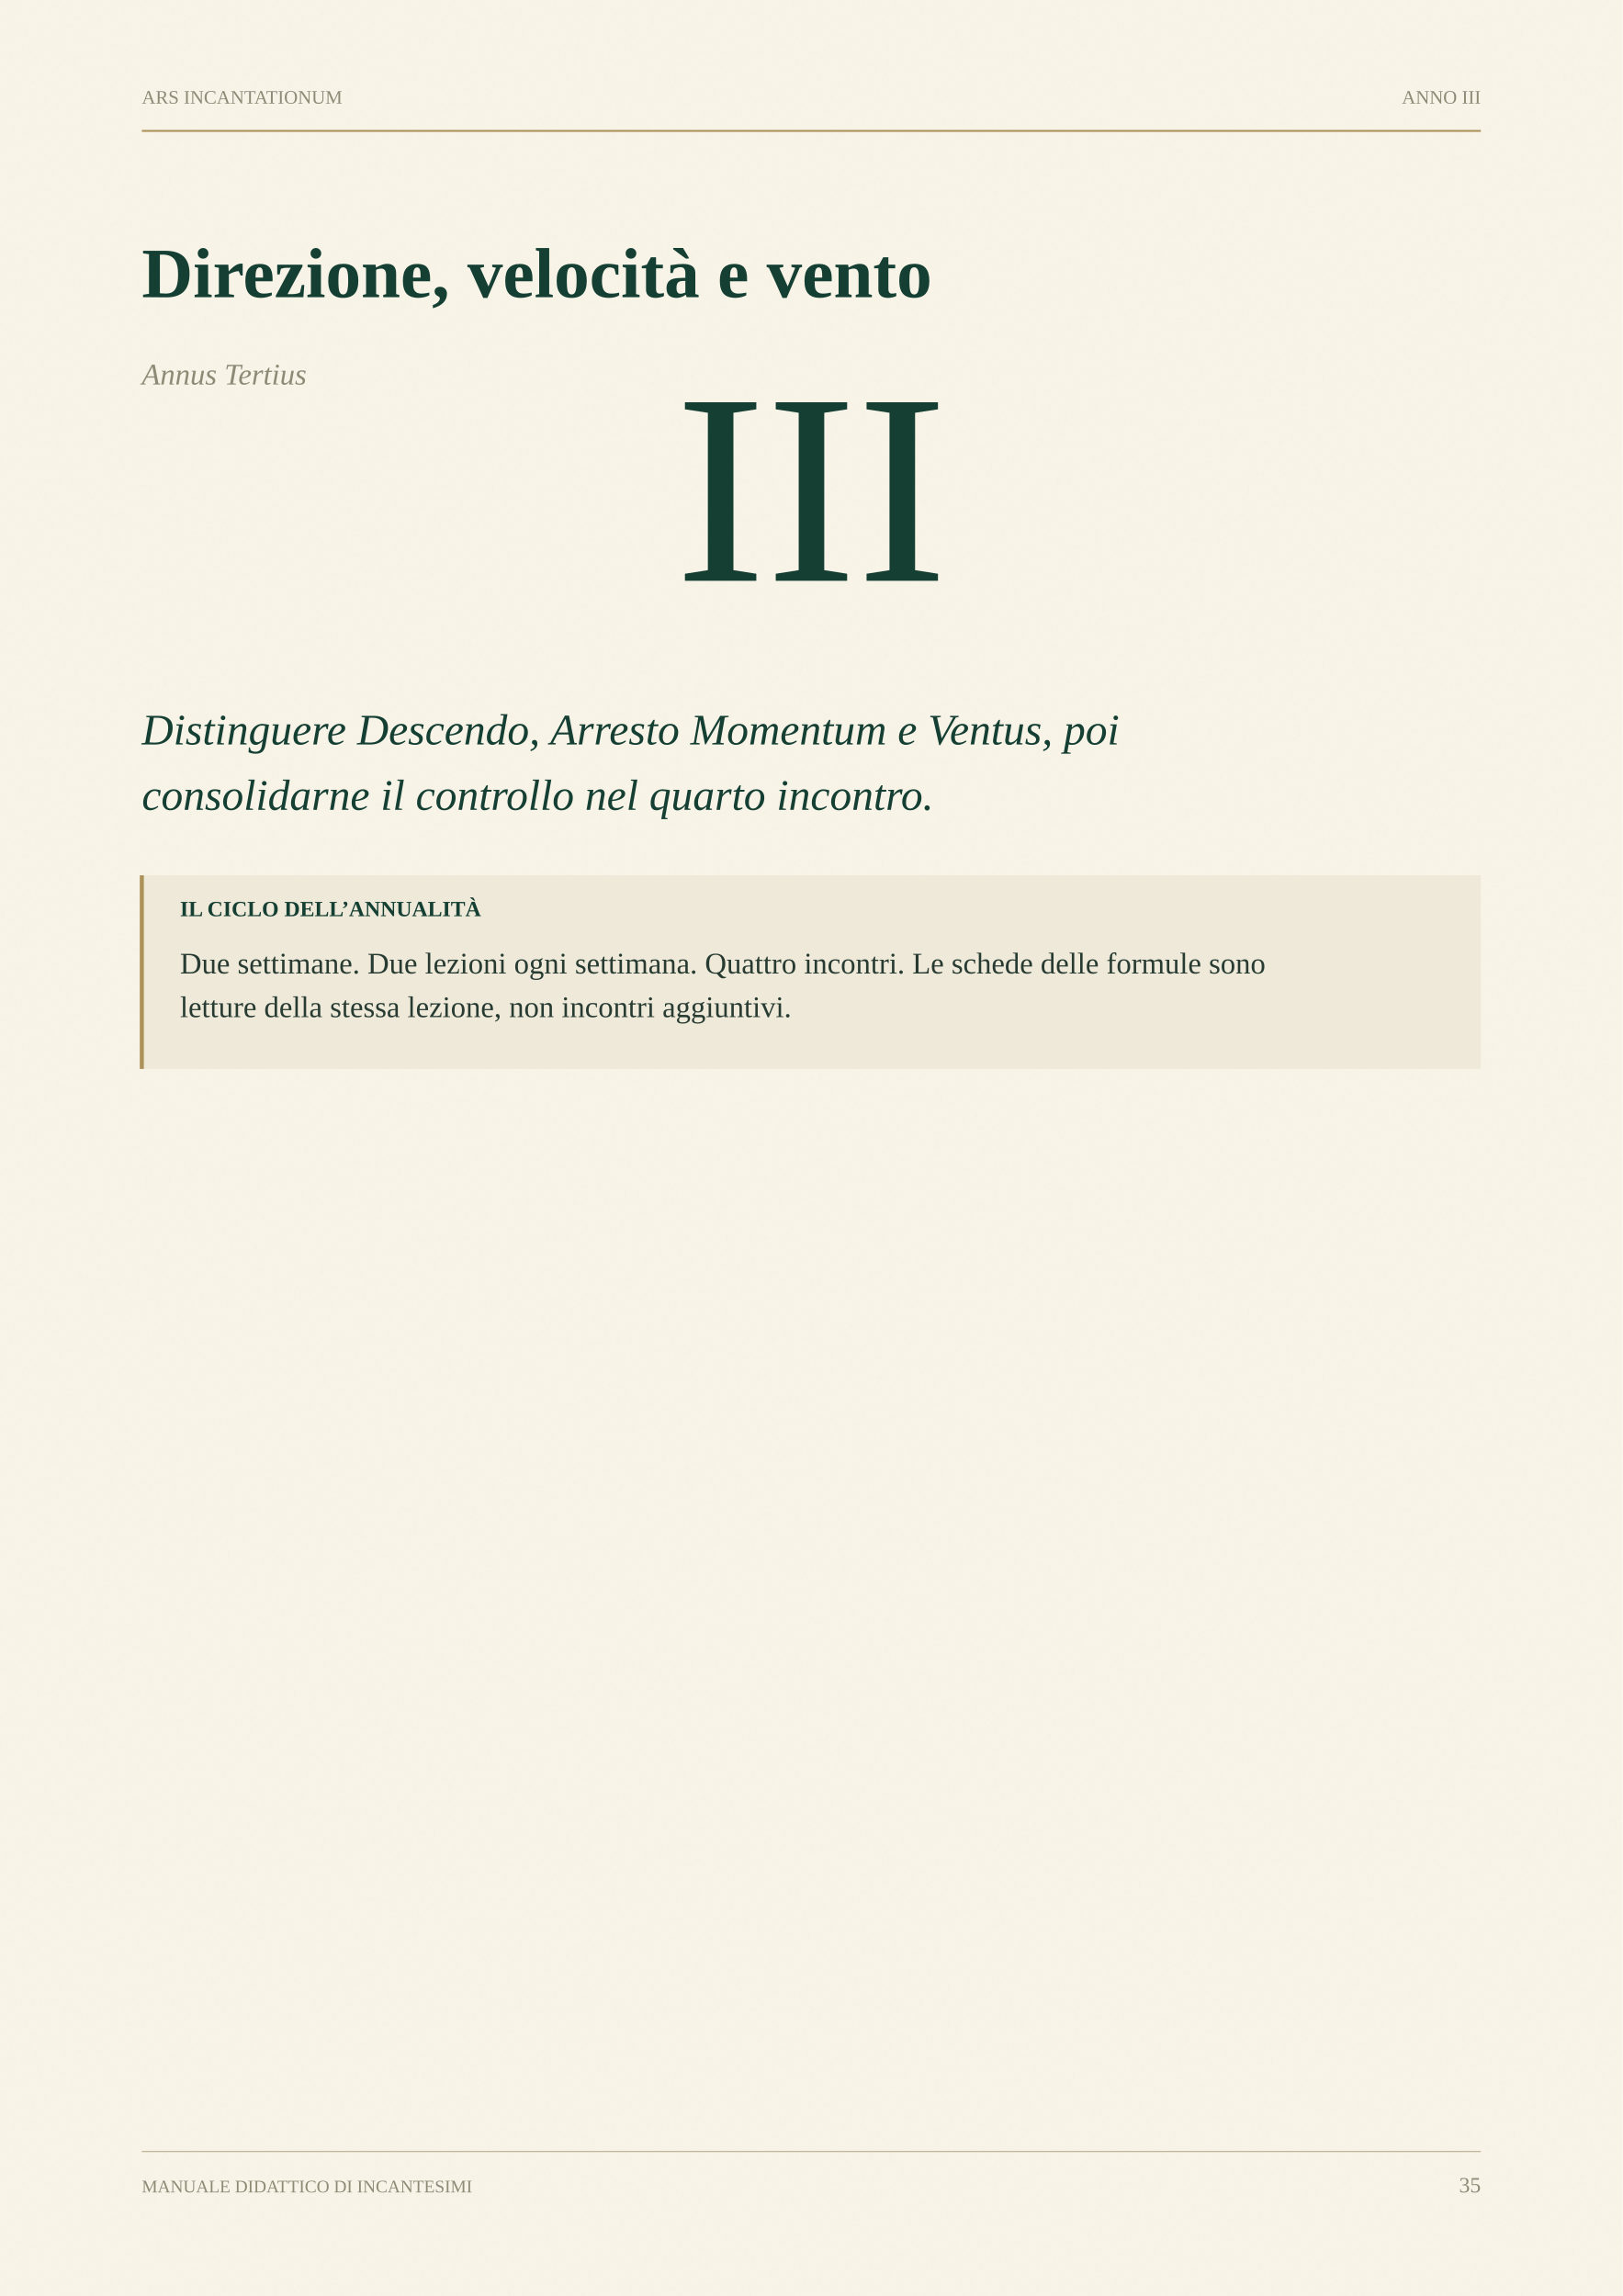
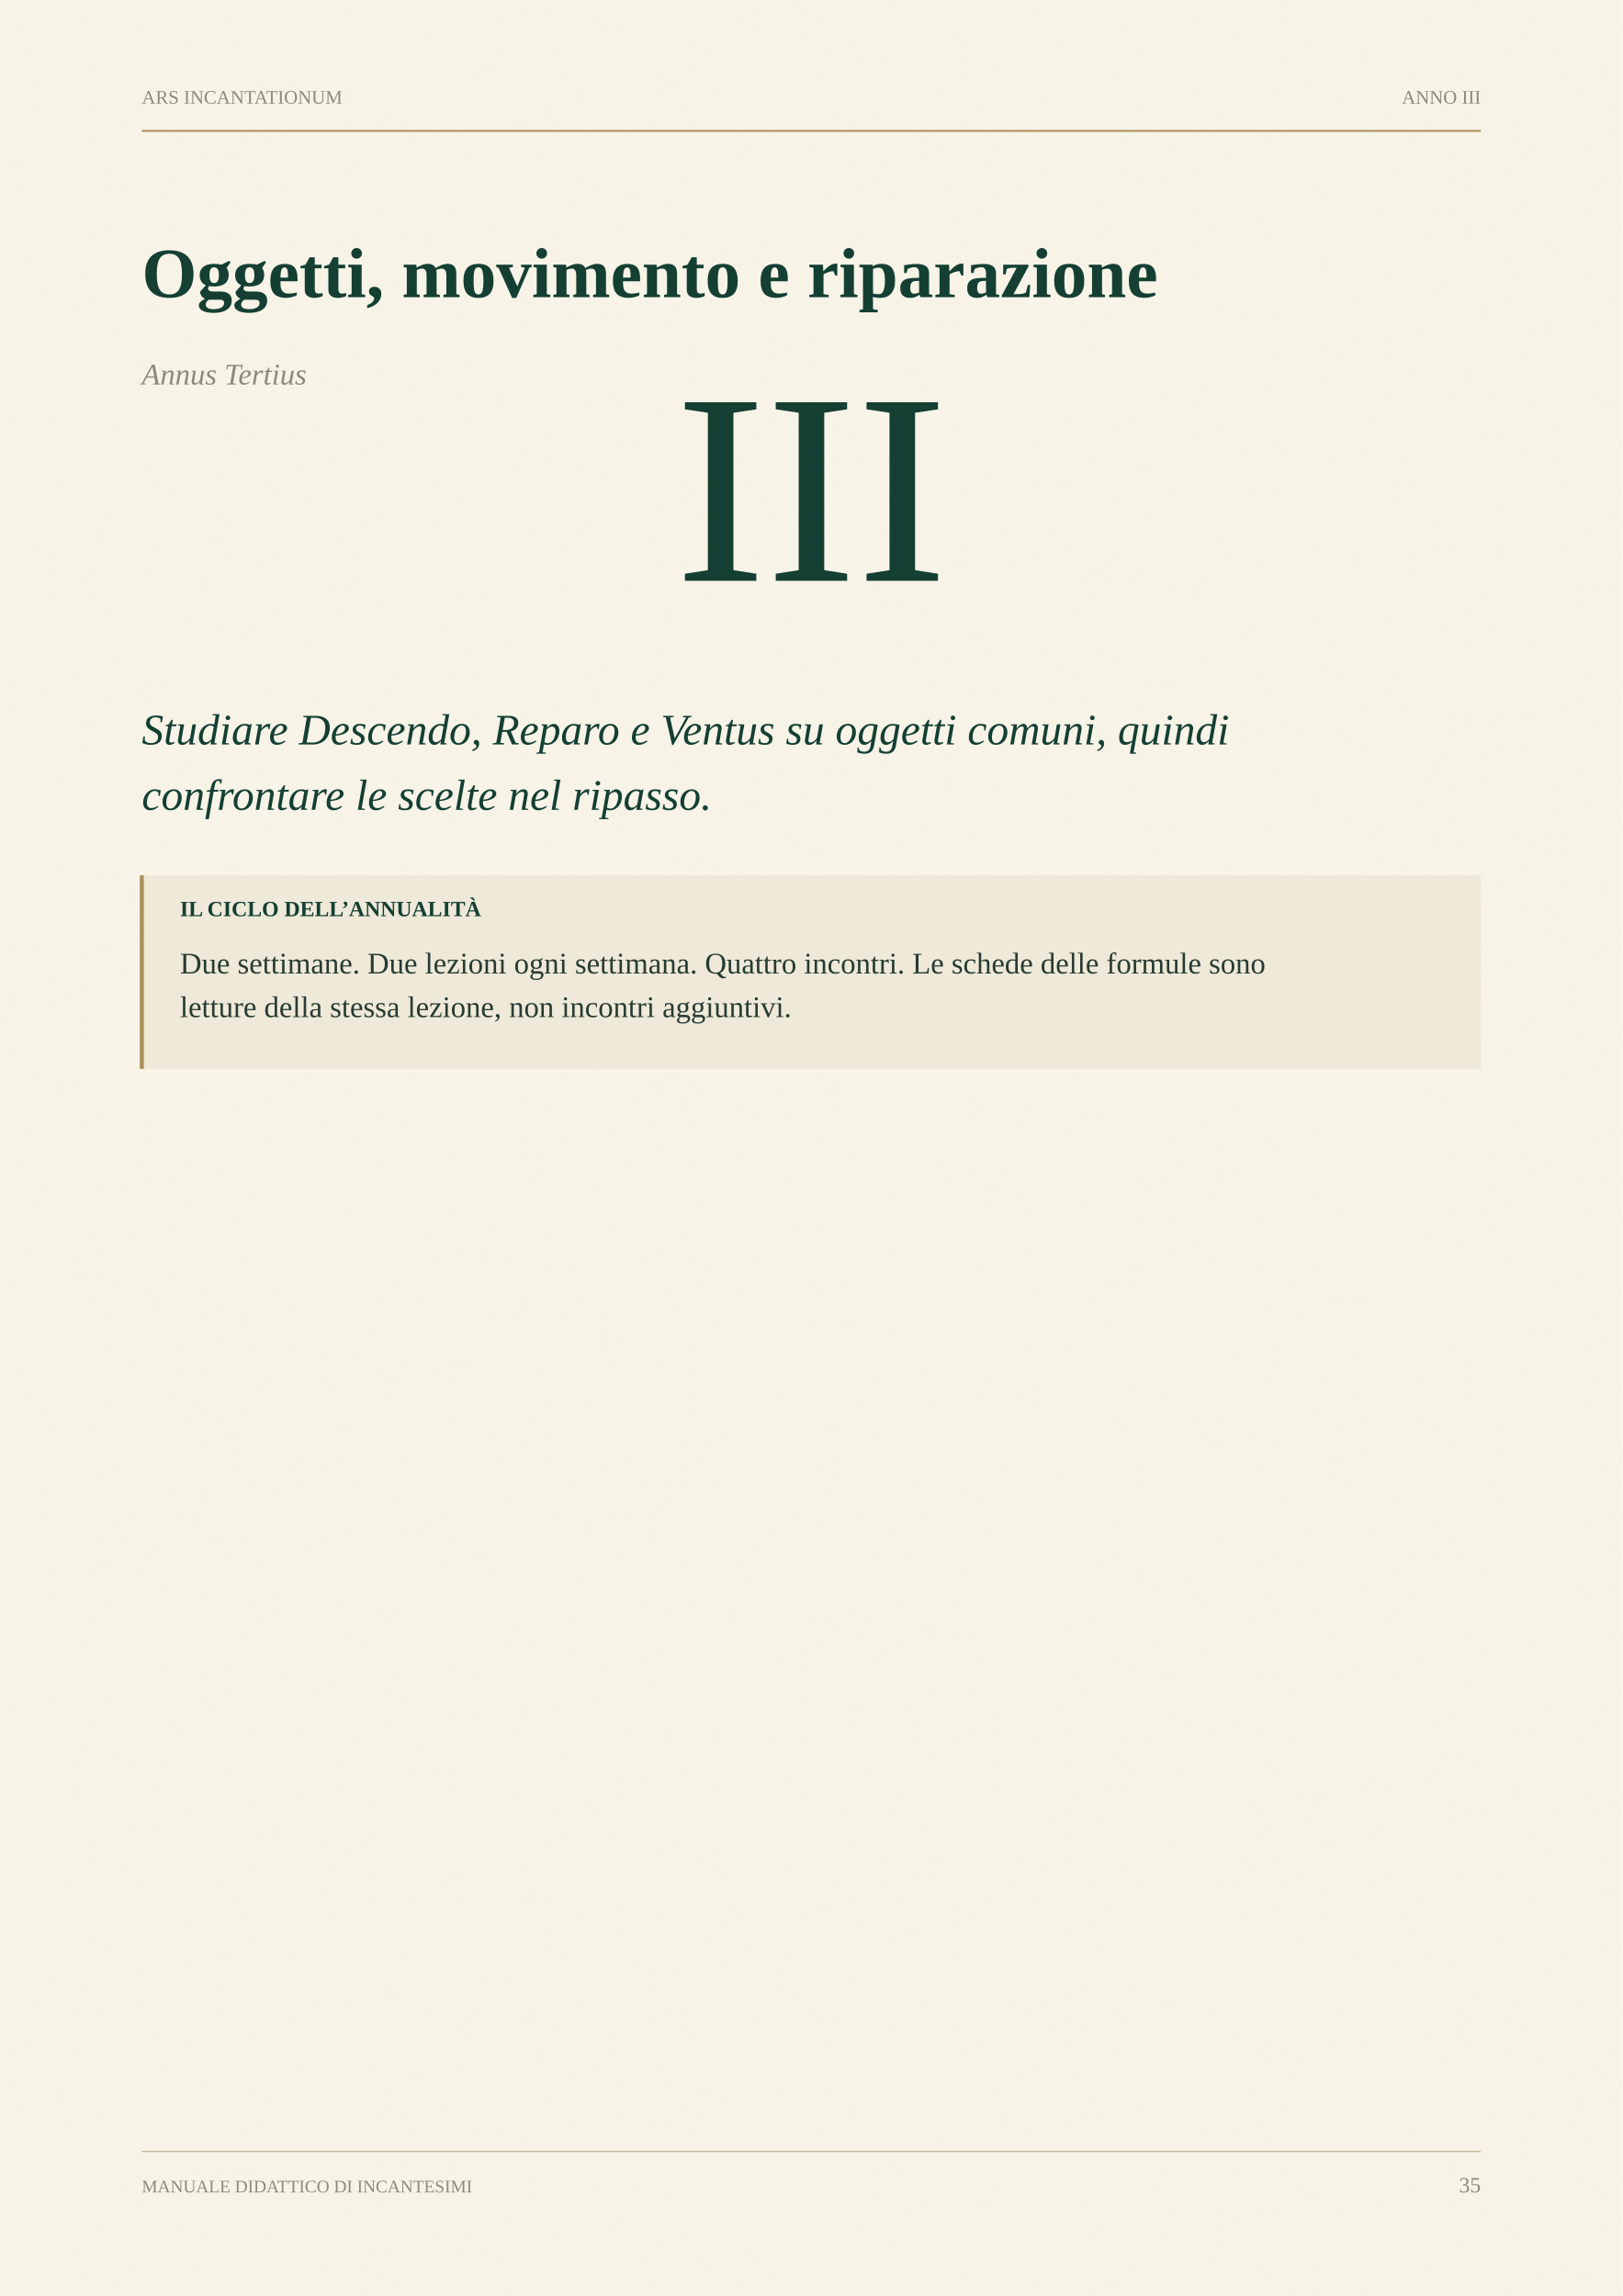
<svg xmlns="http://www.w3.org/2000/svg" width="595" height="842" viewBox="0 0 595 842">
  <defs>
    <filter id="grain">
      <feTurbulence type="fractalNoise" baseFrequency=".7" numOctaves="3" stitchTiles="stitch" />
      <feColorMatrix type="saturate" values="0" />
    </filter>
    <pattern id="paper" width="595" height="842" patternUnits="userSpaceOnUse">
      <rect width="595" height="842" filter="url(#grain)" opacity=".17" />
    </pattern>
    <linearGradient id="leather">
      <stop stop-color="#06271b" />
      <stop offset=".12" stop-color="#17583a" />
      <stop offset=".6" stop-color="#0c402a" />
      <stop offset="1" stop-color="#042015" />
    </linearGradient>
  </defs>
  <rect width="595" height="842" fill="#f8f4e8" />
  <rect width="595" height="842" fill="url(#paper)" opacity=".17" />
  <text x="52" y="38" font-family="Georgia, Times New Roman, serif" font-size="7" fill="#8e8a76">ARS INCANTATIONUM</text>
  <text x="543" y="38" font-family="Georgia, Times New Roman, serif" font-size="7" fill="#8e8a76" text-anchor="end">ANNO III</text>
  <path d="M52 48H543" stroke="#ac9258" stroke-width=".7" />
-   <text x="52" y="109" font-family="Georgia, Times New Roman, serif" font-size="26" fill="#153f33" font-weight="bold">Direzione, velocità e vento</text>
+   <text x="52" y="109" font-family="Georgia, Times New Roman, serif" font-size="26" fill="#153f33" font-weight="bold">Oggetti, movimento e riparazione</text>
  <text x="52" y="141" font-family="Georgia, Times New Roman, serif" font-size="11" fill="#8e8a76" font-style="italic">Annus Tertius</text>
  <text x="297.5" y="213" font-family="Georgia, Times New Roman, serif" font-size="100" fill="#153f33" text-anchor="middle">III</text>
-   <text x="52" y="273" font-family="Georgia, Times New Roman, serif" font-size="16" fill="#153f33" font-style="italic">Distinguere Descendo, Arresto Momentum e Ventus, poi</text>
-   <text x="52" y="297" font-family="Georgia, Times New Roman, serif" font-size="16" fill="#153f33" font-style="italic">consolidarne il controllo nel quarto incontro.</text>
+   <text x="52" y="273" font-family="Georgia, Times New Roman, serif" font-size="16" fill="#153f33" font-style="italic">Studiare Descendo, Reparo e Ventus su oggetti comuni, quindi</text>
+   <text x="52" y="297" font-family="Georgia, Times New Roman, serif" font-size="16" fill="#153f33" font-style="italic">confrontare le scelte nel ripasso.</text>
  <rect x="52" y="321" width="491" height="71" fill="#eee9d8" />
  <path d="M52 321v71" stroke="#ac9258" stroke-width="1.5" />
  <text x="66" y="336" font-family="Georgia, Times New Roman, serif" font-size="8" fill="#153f33" font-weight="bold">IL CICLO DELL’ANNUALITÀ</text>
  <text x="66" y="357" font-family="Georgia, Times New Roman, serif" font-size="11" fill="#283b32">Due settimane. Due lezioni ogni settimana. Quattro incontri. Le schede delle formule sono</text>
  <text x="66" y="373" font-family="Georgia, Times New Roman, serif" font-size="11" fill="#283b32">letture della stessa lezione, non incontri aggiuntivi.</text>
  <path d="M52 789H543" stroke="#c3b89b" stroke-width=".45" />
  <text x="52" y="804" font-family="Georgia, Times New Roman, serif" font-size="6.5" fill="#8e8a76">MANUALE DIDATTICO DI INCANTESIMI</text>
  <text x="543" y="804" font-family="Georgia, Times New Roman, serif" font-size="8" fill="#8e8a76" text-anchor="end">35</text>
</svg>
